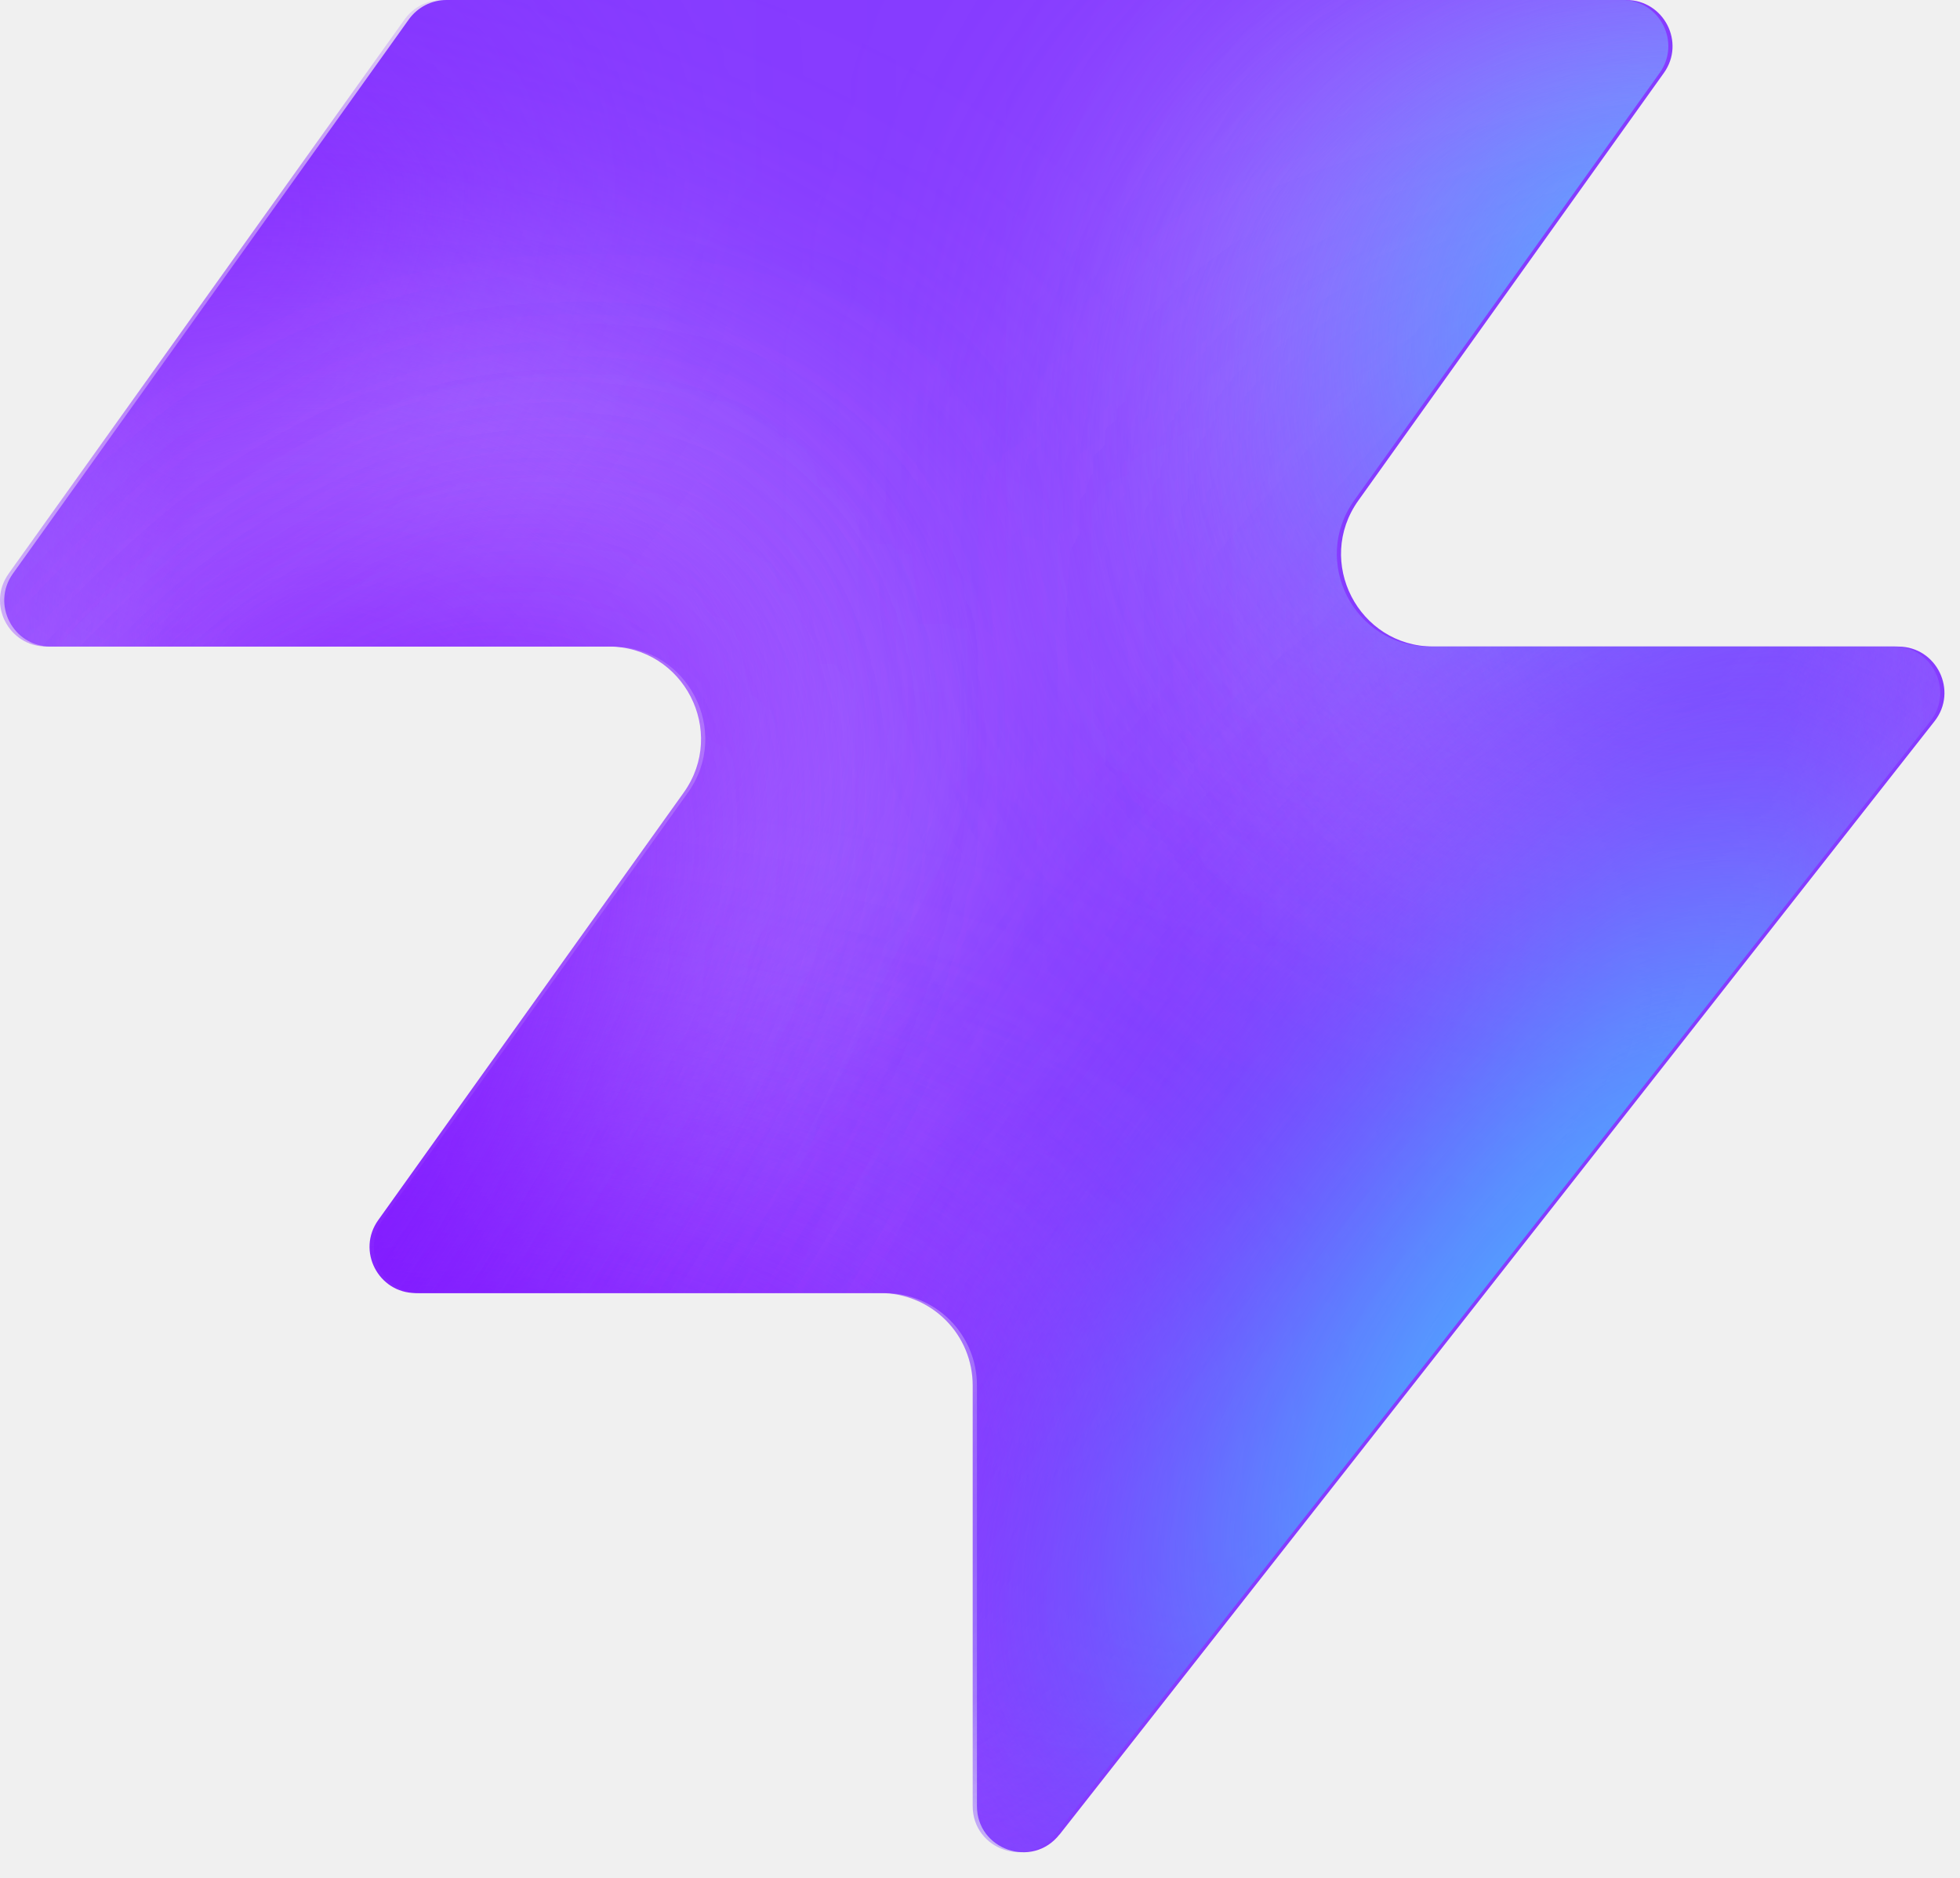
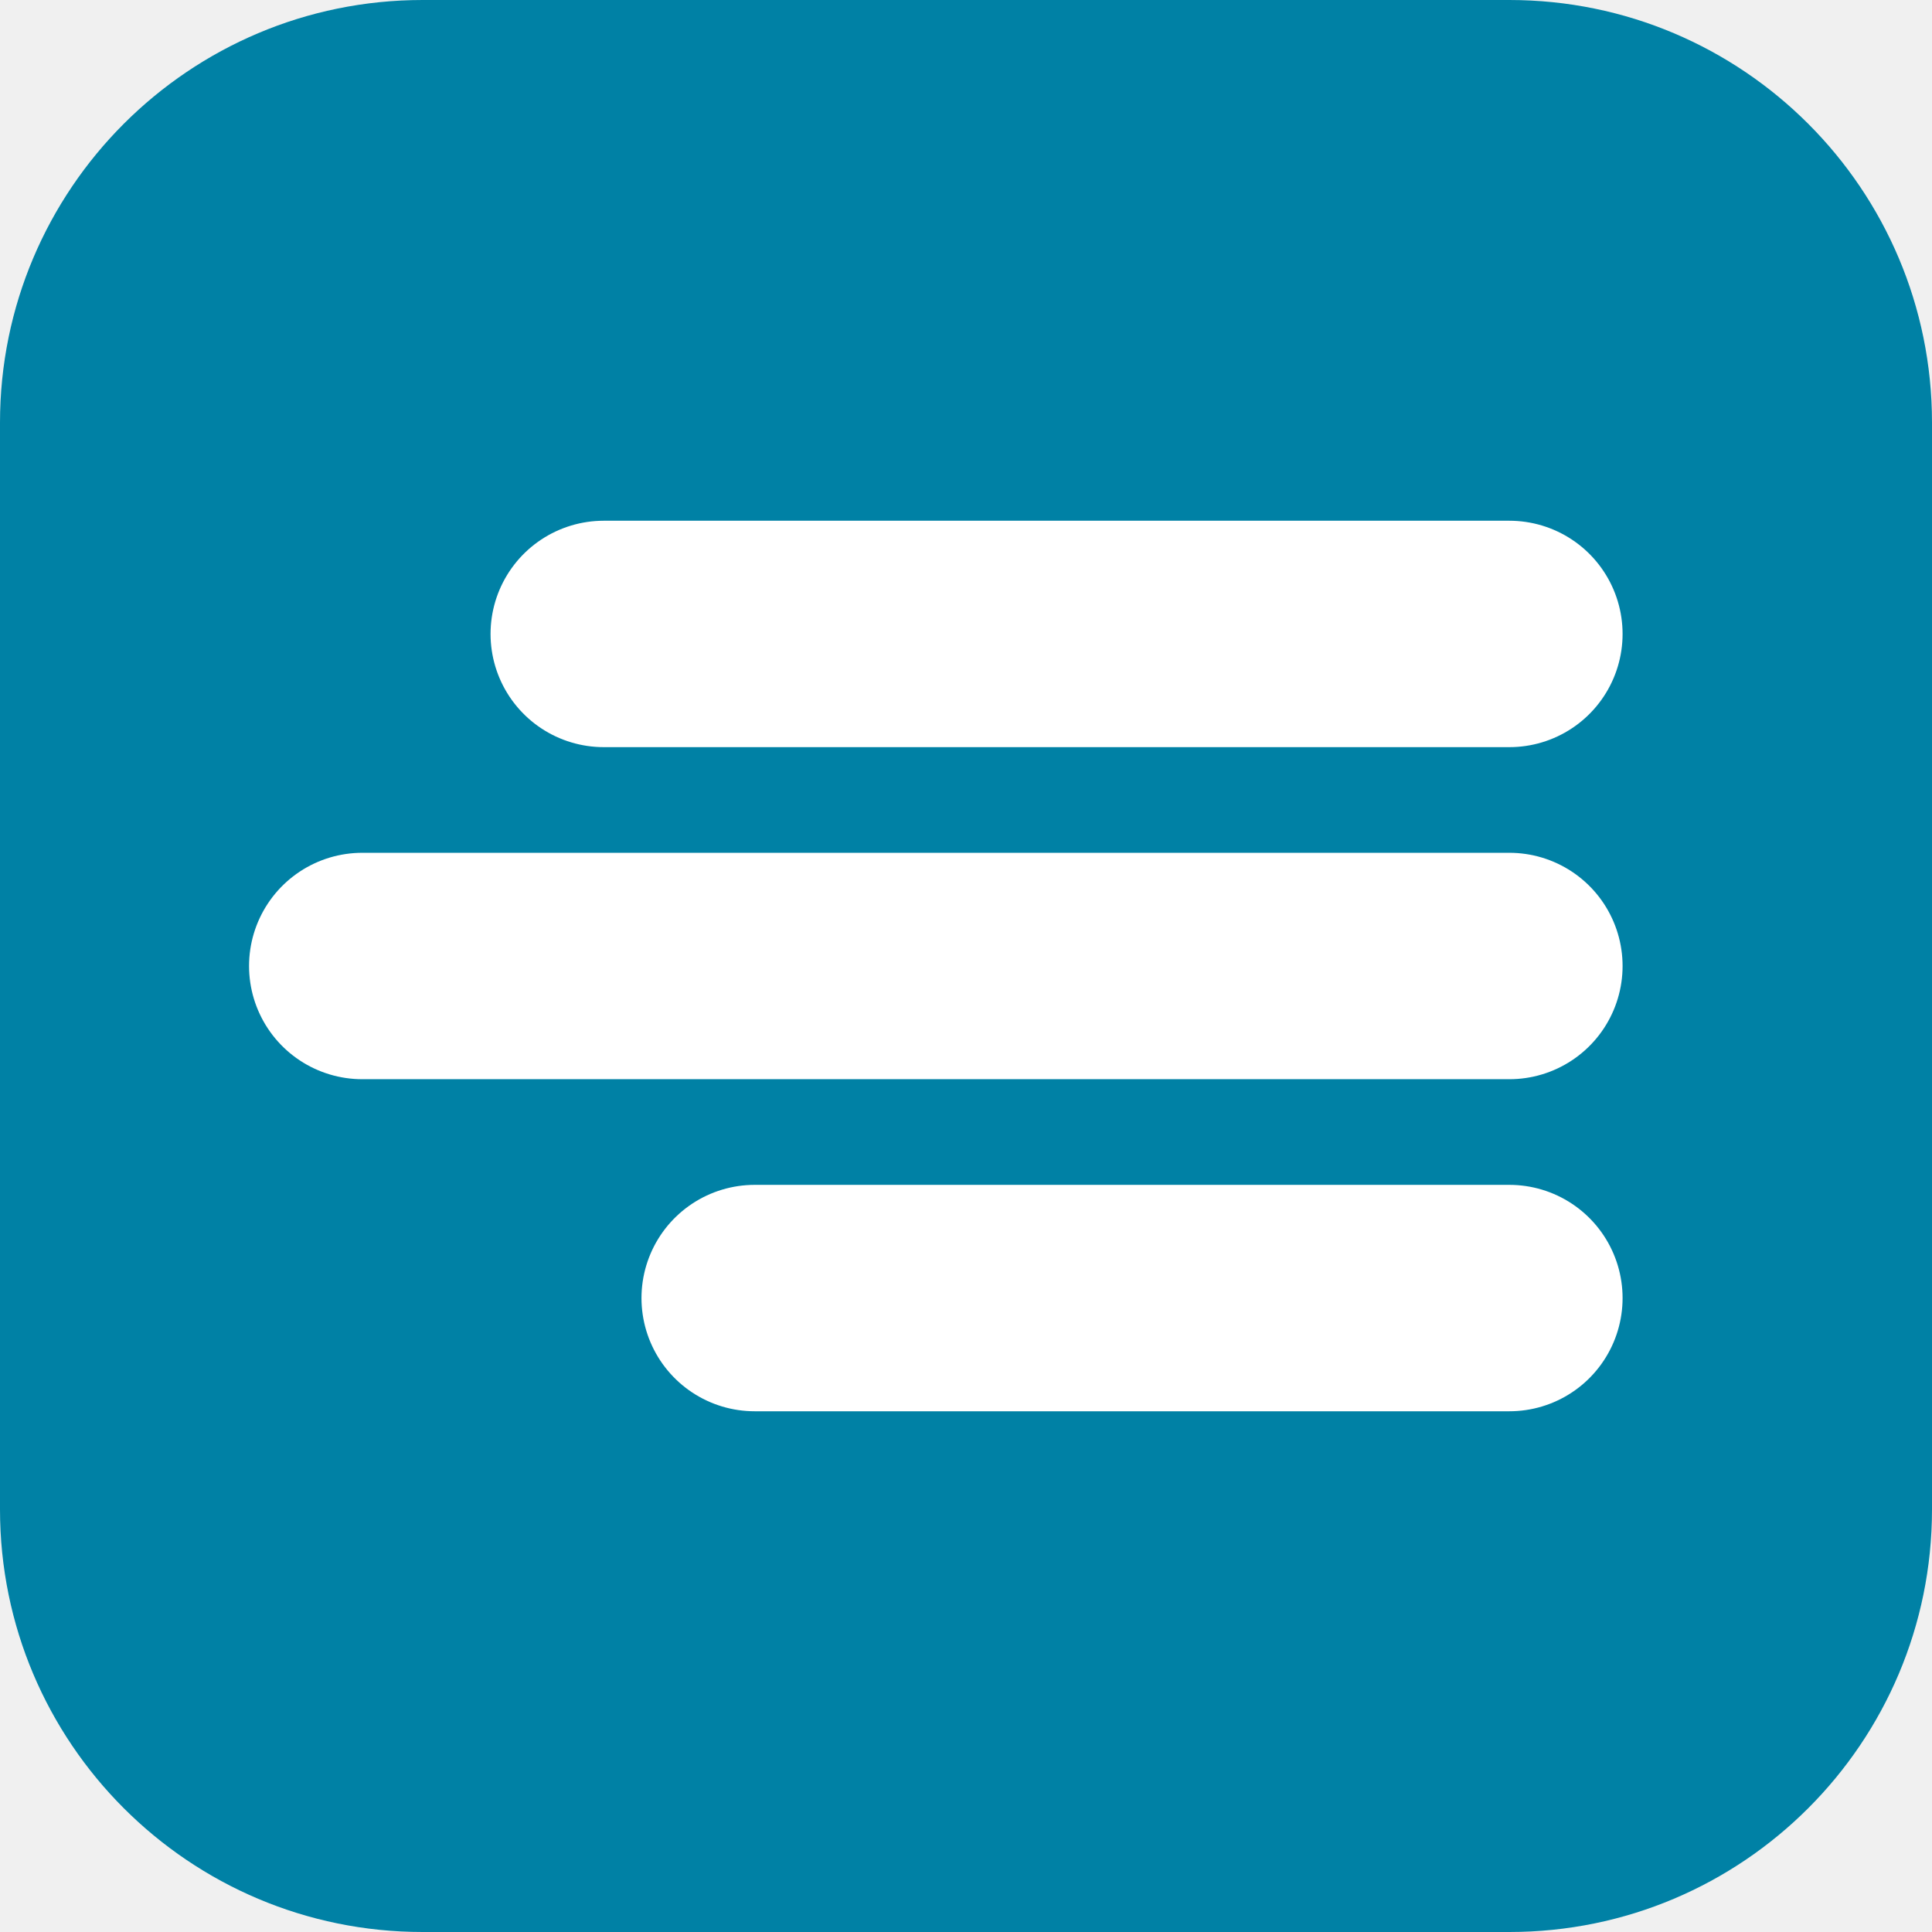
- <svg xmlns="http://www.w3.org/2000/svg" width="48" height="46" fill="none" viewBox="0 0 48 46">
-   <path fill="#863bff" d="M25.946 44.938c-.664.845-2.021.375-2.021-.698V33.937a2.26 2.26 0 0 0-2.262-2.262H10.287c-.92 0-1.456-1.04-.92-1.788l7.48-10.471c1.07-1.497 0-3.578-1.842-3.578H1.237c-.92 0-1.456-1.04-.92-1.788L10.013.474c.214-.297.556-.474.92-.474h28.894c.92 0 1.456 1.04.92 1.788l-7.48 10.471c-1.07 1.498 0 3.579 1.842 3.579h11.377c.943 0 1.473 1.088.89 1.83L25.947 44.94z" style="fill:#863bff;fill:color(display-p3 .525 .23 1);fill-opacity:1" />
-   <mask id="a" width="48" height="46" x="0" y="0" maskUnits="userSpaceOnUse" style="mask-type:alpha">
-     <path fill="#000" d="M25.842 44.938c-.664.844-2.021.375-2.021-.698V33.937a2.26 2.26 0 0 0-2.262-2.262H10.183c-.92 0-1.456-1.04-.92-1.788l7.48-10.471c1.07-1.498 0-3.579-1.842-3.579H1.133c-.92 0-1.456-1.04-.92-1.787L9.91.473c.214-.297.556-.474.92-.474h28.894c.92 0 1.456 1.04.92 1.788l-7.48 10.471c-1.07 1.498 0 3.578 1.842 3.578h11.377c.943 0 1.473 1.088.89 1.832L25.843 44.94z" style="fill:#000;fill-opacity:1" />
-   </mask>
-   <g mask="url(#a)">
-     <g filter="url(#b)">
-       <ellipse cx="5.508" cy="14.704" fill="#ede6ff" rx="5.508" ry="14.704" style="fill:#ede6ff;fill:color(display-p3 .927 .903 1);fill-opacity:1" transform="matrix(.00324 1 1 -.00324 -4.47 31.516)" />
-     </g>
-     <g filter="url(#c)">
-       <ellipse cx="10.399" cy="29.851" fill="#ede6ff" rx="10.399" ry="29.851" style="fill:#ede6ff;fill:color(display-p3 .927 .903 1);fill-opacity:1" transform="matrix(.00324 1 1 -.00324 -39.328 7.883)" />
-     </g>
-     <g filter="url(#d)">
-       <ellipse cx="5.508" cy="30.487" fill="#7e14ff" rx="5.508" ry="30.487" style="fill:#7e14ff;fill:color(display-p3 .492 .077 1);fill-opacity:1" transform="rotate(89.814 -25.913 -14.639)scale(1 -1)" />
-     </g>
-     <g filter="url(#e)">
-       <ellipse cx="5.508" cy="30.599" fill="#7e14ff" rx="5.508" ry="30.599" style="fill:#7e14ff;fill:color(display-p3 .492 .077 1);fill-opacity:1" transform="rotate(89.814 -32.644 -3.334)scale(1 -1)" />
-     </g>
-     <g filter="url(#f)">
-       <ellipse cx="5.508" cy="30.599" fill="#7e14ff" rx="5.508" ry="30.599" style="fill:#7e14ff;fill:color(display-p3 .492 .077 1);fill-opacity:1" transform="matrix(.00324 1 1 -.00324 -34.34 30.47)" />
-     </g>
-     <g filter="url(#g)">
-       <ellipse cx="14.072" cy="22.078" fill="#ede6ff" rx="14.072" ry="22.078" style="fill:#ede6ff;fill:color(display-p3 .927 .903 1);fill-opacity:1" transform="rotate(93.35 24.506 48.493)scale(-1 1)" />
-     </g>
-     <g filter="url(#h)">
-       <ellipse cx="3.47" cy="21.501" fill="#7e14ff" rx="3.47" ry="21.501" style="fill:#7e14ff;fill:color(display-p3 .492 .077 1);fill-opacity:1" transform="rotate(89.009 28.708 47.59)scale(-1 1)" />
-     </g>
-     <g filter="url(#i)">
-       <ellipse cx="3.47" cy="21.501" fill="#7e14ff" rx="3.47" ry="21.501" style="fill:#7e14ff;fill:color(display-p3 .492 .077 1);fill-opacity:1" transform="rotate(89.009 28.708 47.59)scale(-1 1)" />
-     </g>
-     <g filter="url(#j)">
-       <ellipse cx=".387" cy="8.972" fill="#7e14ff" rx="4.407" ry="29.108" style="fill:#7e14ff;fill:color(display-p3 .492 .077 1);fill-opacity:1" transform="rotate(39.51 .387 8.972)" />
-     </g>
-     <g filter="url(#k)">
-       <ellipse cx="47.523" cy="-6.092" fill="#7e14ff" rx="4.407" ry="29.108" style="fill:#7e14ff;fill:color(display-p3 .492 .077 1);fill-opacity:1" transform="rotate(37.892 47.523 -6.092)" />
-     </g>
-     <g filter="url(#l)">
-       <ellipse cx="41.412" cy="6.333" fill="#47bfff" rx="5.971" ry="9.665" style="fill:#47bfff;fill:color(display-p3 .28 .748 1);fill-opacity:1" transform="rotate(37.892 41.412 6.333)" />
-     </g>
-     <g filter="url(#m)">
-       <ellipse cx="-1.879" cy="38.332" fill="#7e14ff" rx="4.407" ry="29.108" style="fill:#7e14ff;fill:color(display-p3 .492 .077 1);fill-opacity:1" transform="rotate(37.892 -1.88 38.332)" />
-     </g>
-     <g filter="url(#n)">
-       <ellipse cx="-1.879" cy="38.332" fill="#7e14ff" rx="4.407" ry="29.108" style="fill:#7e14ff;fill:color(display-p3 .492 .077 1);fill-opacity:1" transform="rotate(37.892 -1.88 38.332)" />
-     </g>
-     <g filter="url(#o)">
-       <ellipse cx="35.651" cy="29.907" fill="#7e14ff" rx="4.407" ry="29.108" style="fill:#7e14ff;fill:color(display-p3 .492 .077 1);fill-opacity:1" transform="rotate(37.892 35.651 29.907)" />
-     </g>
-     <g filter="url(#p)">
-       <ellipse cx="38.418" cy="32.4" fill="#47bfff" rx="5.971" ry="15.297" style="fill:#47bfff;fill:color(display-p3 .28 .748 1);fill-opacity:1" transform="rotate(37.892 38.418 32.4)" />
-     </g>
+ <svg xmlns="http://www.w3.org/2000/svg" viewBox="0 0 64 64" role="img" aria-label="Aeolus">
+   <rect width="64" height="64" rx="14" fill="#0081a5" />
+   <g fill="none" stroke="#ffffff" stroke-width="7.5" stroke-linecap="round">
+     <path d="M20 21h30" />
+     <path d="M12 32h38" />
+     <path d="M25 43h25" />
  </g>
-   <defs>
-     <filter id="b" width="60.045" height="41.654" x="-19.77" y="16.149" color-interpolation-filters="sRGB" filterUnits="userSpaceOnUse">
-       <feFlood flood-opacity="0" result="BackgroundImageFix" />
-       <feBlend in="SourceGraphic" in2="BackgroundImageFix" result="shape" />
-       <feGaussianBlur result="effect1_foregroundBlur_2002_17158" stdDeviation="7.659" />
-     </filter>
-     <filter id="c" width="90.34" height="51.437" x="-54.613" y="-7.533" color-interpolation-filters="sRGB" filterUnits="userSpaceOnUse">
-       <feFlood flood-opacity="0" result="BackgroundImageFix" />
-       <feBlend in="SourceGraphic" in2="BackgroundImageFix" result="shape" />
-       <feGaussianBlur result="effect1_foregroundBlur_2002_17158" stdDeviation="7.659" />
-     </filter>
-     <filter id="d" width="79.355" height="29.4" x="-49.64" y="2.03" color-interpolation-filters="sRGB" filterUnits="userSpaceOnUse">
-       <feFlood flood-opacity="0" result="BackgroundImageFix" />
-       <feBlend in="SourceGraphic" in2="BackgroundImageFix" result="shape" />
-       <feGaussianBlur result="effect1_foregroundBlur_2002_17158" stdDeviation="4.596" />
-     </filter>
-     <filter id="e" width="79.579" height="29.4" x="-45.045" y="20.029" color-interpolation-filters="sRGB" filterUnits="userSpaceOnUse">
-       <feFlood flood-opacity="0" result="BackgroundImageFix" />
-       <feBlend in="SourceGraphic" in2="BackgroundImageFix" result="shape" />
-       <feGaussianBlur result="effect1_foregroundBlur_2002_17158" stdDeviation="4.596" />
-     </filter>
-     <filter id="f" width="79.579" height="29.4" x="-43.513" y="21.178" color-interpolation-filters="sRGB" filterUnits="userSpaceOnUse">
-       <feFlood flood-opacity="0" result="BackgroundImageFix" />
-       <feBlend in="SourceGraphic" in2="BackgroundImageFix" result="shape" />
-       <feGaussianBlur result="effect1_foregroundBlur_2002_17158" stdDeviation="4.596" />
-     </filter>
-     <filter id="g" width="74.749" height="58.852" x="15.756" y="-17.901" color-interpolation-filters="sRGB" filterUnits="userSpaceOnUse">
-       <feFlood flood-opacity="0" result="BackgroundImageFix" />
-       <feBlend in="SourceGraphic" in2="BackgroundImageFix" result="shape" />
-       <feGaussianBlur result="effect1_foregroundBlur_2002_17158" stdDeviation="7.659" />
-     </filter>
-     <filter id="h" width="61.377" height="25.362" x="23.548" y="2.284" color-interpolation-filters="sRGB" filterUnits="userSpaceOnUse">
-       <feFlood flood-opacity="0" result="BackgroundImageFix" />
-       <feBlend in="SourceGraphic" in2="BackgroundImageFix" result="shape" />
-       <feGaussianBlur result="effect1_foregroundBlur_2002_17158" stdDeviation="4.596" />
-     </filter>
-     <filter id="i" width="61.377" height="25.362" x="23.548" y="2.284" color-interpolation-filters="sRGB" filterUnits="userSpaceOnUse">
-       <feFlood flood-opacity="0" result="BackgroundImageFix" />
-       <feBlend in="SourceGraphic" in2="BackgroundImageFix" result="shape" />
-       <feGaussianBlur result="effect1_foregroundBlur_2002_17158" stdDeviation="4.596" />
-     </filter>
-     <filter id="j" width="56.045" height="63.649" x="-27.636" y="-22.853" color-interpolation-filters="sRGB" filterUnits="userSpaceOnUse">
-       <feFlood flood-opacity="0" result="BackgroundImageFix" />
-       <feBlend in="SourceGraphic" in2="BackgroundImageFix" result="shape" />
-       <feGaussianBlur result="effect1_foregroundBlur_2002_17158" stdDeviation="4.596" />
-     </filter>
-     <filter id="k" width="54.814" height="64.646" x="20.116" y="-38.415" color-interpolation-filters="sRGB" filterUnits="userSpaceOnUse">
-       <feFlood flood-opacity="0" result="BackgroundImageFix" />
-       <feBlend in="SourceGraphic" in2="BackgroundImageFix" result="shape" />
-       <feGaussianBlur result="effect1_foregroundBlur_2002_17158" stdDeviation="4.596" />
-     </filter>
-     <filter id="l" width="33.541" height="35.313" x="24.641" y="-11.323" color-interpolation-filters="sRGB" filterUnits="userSpaceOnUse">
-       <feFlood flood-opacity="0" result="BackgroundImageFix" />
-       <feBlend in="SourceGraphic" in2="BackgroundImageFix" result="shape" />
-       <feGaussianBlur result="effect1_foregroundBlur_2002_17158" stdDeviation="4.596" />
-     </filter>
-     <filter id="m" width="54.814" height="64.646" x="-29.286" y="6.009" color-interpolation-filters="sRGB" filterUnits="userSpaceOnUse">
-       <feFlood flood-opacity="0" result="BackgroundImageFix" />
-       <feBlend in="SourceGraphic" in2="BackgroundImageFix" result="shape" />
-       <feGaussianBlur result="effect1_foregroundBlur_2002_17158" stdDeviation="4.596" />
-     </filter>
-     <filter id="n" width="54.814" height="64.646" x="-29.286" y="6.009" color-interpolation-filters="sRGB" filterUnits="userSpaceOnUse">
-       <feFlood flood-opacity="0" result="BackgroundImageFix" />
-       <feBlend in="SourceGraphic" in2="BackgroundImageFix" result="shape" />
-       <feGaussianBlur result="effect1_foregroundBlur_2002_17158" stdDeviation="4.596" />
-     </filter>
-     <filter id="o" width="54.814" height="64.646" x="8.244" y="-2.416" color-interpolation-filters="sRGB" filterUnits="userSpaceOnUse">
-       <feFlood flood-opacity="0" result="BackgroundImageFix" />
-       <feBlend in="SourceGraphic" in2="BackgroundImageFix" result="shape" />
-       <feGaussianBlur result="effect1_foregroundBlur_2002_17158" stdDeviation="4.596" />
-     </filter>
-     <filter id="p" width="39.409" height="43.623" x="18.713" y="10.588" color-interpolation-filters="sRGB" filterUnits="userSpaceOnUse">
-       <feFlood flood-opacity="0" result="BackgroundImageFix" />
-       <feBlend in="SourceGraphic" in2="BackgroundImageFix" result="shape" />
-       <feGaussianBlur result="effect1_foregroundBlur_2002_17158" stdDeviation="4.596" />
-     </filter>
-   </defs>
</svg>
